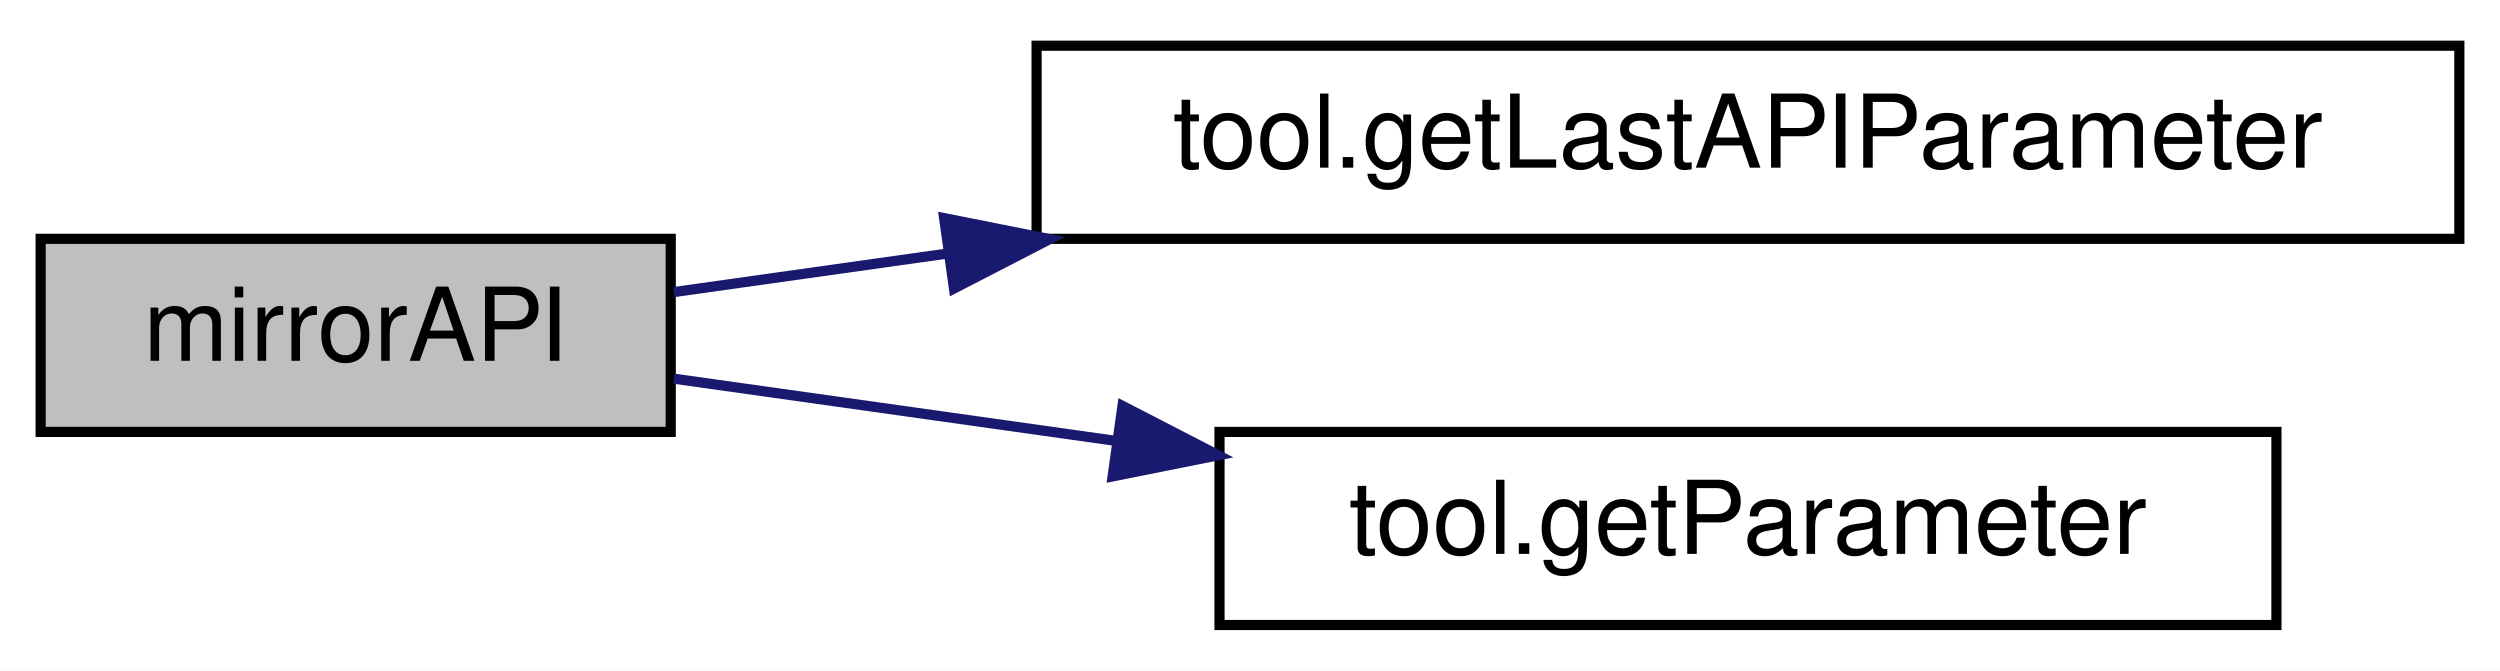
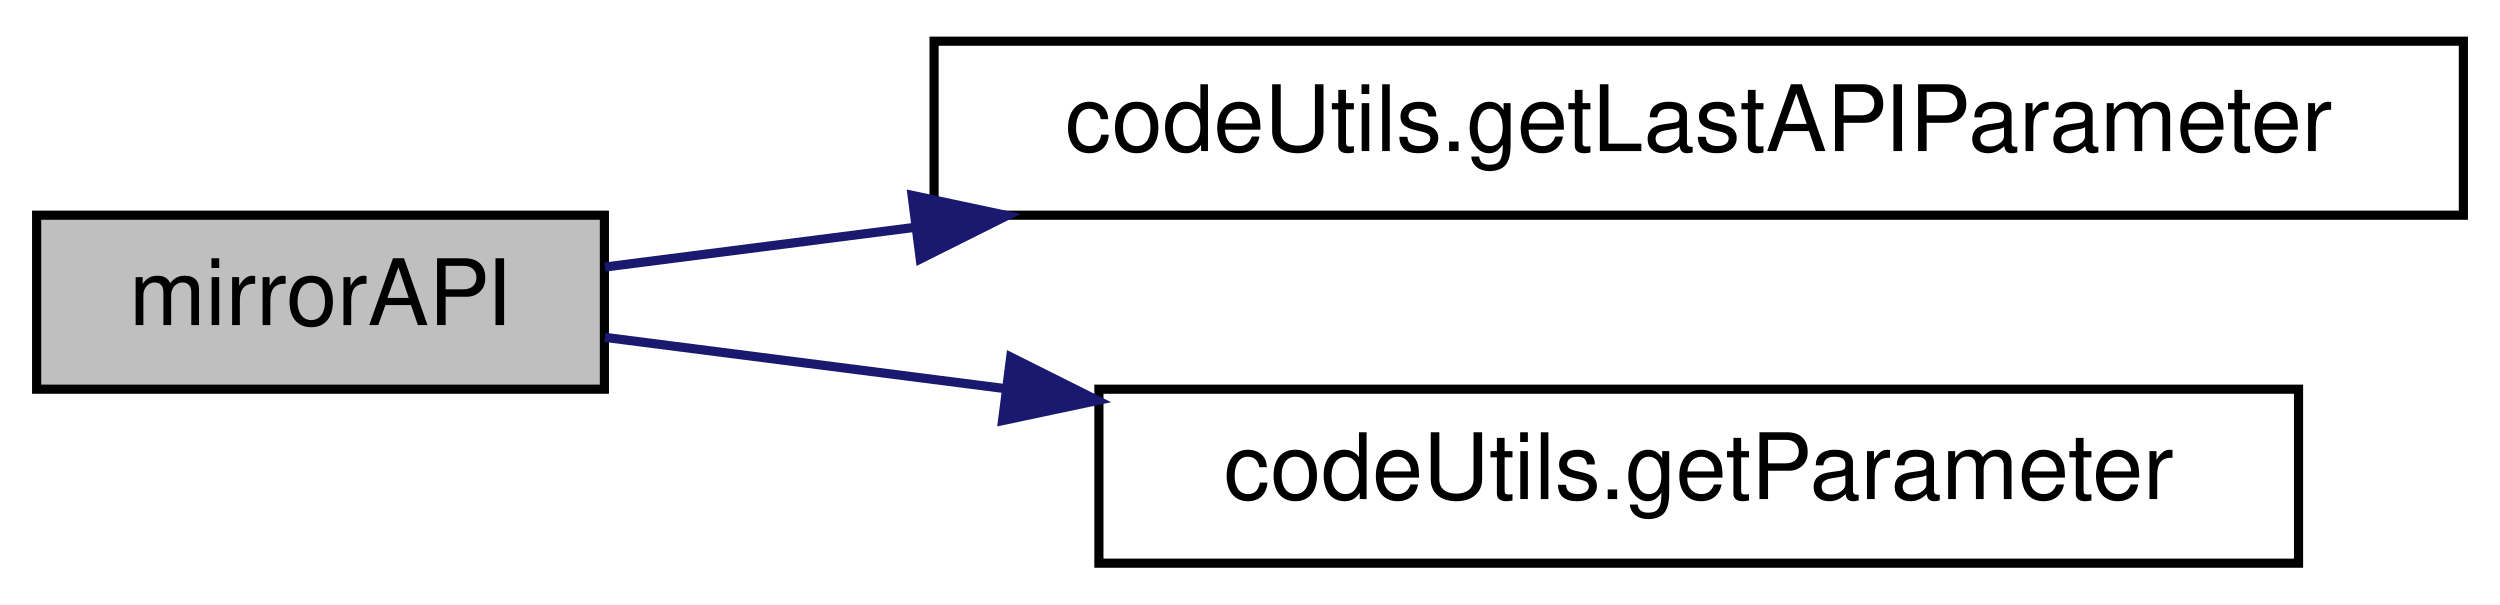
- <svg xmlns="http://www.w3.org/2000/svg" xmlns:xlink="http://www.w3.org/1999/xlink" width="246pt" height="66pt" viewBox="0.00 0.00 246.00 66.00">
+ <svg xmlns="http://www.w3.org/2000/svg" xmlns:xlink="http://www.w3.org/1999/xlink" width="273pt" height="66pt" viewBox="0.00 0.00 273.00 66.00">
  <g id="graph0" class="graph" transform="scale(1 1) rotate(0) translate(4 62)">
-     <polygon fill="white" stroke="transparent" points="-4,4 -4,-62 242,-62 242,4 -4,4" />
+     <polygon fill="white" stroke="transparent" points="-4,4 -4,-62 269,-62 269,4 -4,4" />
    <g id="node1" class="node">
      <g id="a_node1">
        <a xlink:title="Create mirror for the fixed API by adding all parameter names 给修复后API的参数填上参数名">
          <polygon fill="#bfbfbf" stroke="black" points="0,-19.5 0,-38.5 62,-38.5 62,-19.5 0,-19.5" />
          <text text-anchor="middle" x="31" y="-26.5" font-family="Helvetica,sans-Serif" font-size="10.00">mirrorAPI</text>
        </a>
      </g>
    </g>
    <g id="node2" class="node">
      <g id="a_node2">
-         <a xlink:href="namespacetool.html#aeb791b1ae890adfbcdf37ee06053021e" target="_top" xlink:title="Get parameter(s) of the last API from the API call string 获取最后一个API参数">
-           <polygon fill="white" stroke="black" points="98,-38.5 98,-57.5 238,-57.5 238,-38.5 98,-38.5" />
-           <text text-anchor="middle" x="168" y="-45.5" font-family="Helvetica,sans-Serif" font-size="10.00">tool.getLastAPIParameter</text>
+         <a xlink:href="namespacecodeUtils.html#a92e579a9a08f2f665c6983dbc4b6e806" target="_top" xlink:title="Get parameter(s) of the last API from the API call string 获取最后一个API参数">
+           <polygon fill="white" stroke="black" points="98,-38.5 98,-57.5 265,-57.5 265,-38.5 98,-38.5" />
+           <text text-anchor="middle" x="181.5" y="-45.5" font-family="Helvetica,sans-Serif" font-size="10.00">codeUtils.getLastAPIParameter</text>
        </a>
      </g>
    </g>
    <g id="edge1" class="edge">
-       <path fill="none" stroke="midnightblue" d="M62.3,-33.26C70.49,-34.42 79.75,-35.72 89.28,-37.06" />
-       <polygon fill="midnightblue" stroke="midnightblue" points="88.9,-40.54 99.29,-38.47 89.87,-33.61 88.9,-40.54" />
+       <path fill="none" stroke="midnightblue" d="M62.05,-32.84C72.05,-34.12 83.73,-35.62 95.78,-37.16" />
+       <polygon fill="midnightblue" stroke="midnightblue" points="95.6,-40.67 105.97,-38.46 96.49,-33.72 95.6,-40.67" />
    </g>
    <g id="node3" class="node">
      <g id="a_node3">
-         <a xlink:href="namespacetool.html#a79b523c932db90445596767f644be48c" target="_top" xlink:title="Split parameter string into list of separated parameters 将参数字符串拆分成单个的参数">
-           <polygon fill="white" stroke="black" points="116,-0.5 116,-19.5 220,-19.5 220,-0.5 116,-0.5" />
-           <text text-anchor="middle" x="168" y="-7.5" font-family="Helvetica,sans-Serif" font-size="10.00">tool.getParameter</text>
+         <a xlink:href="namespacecodeUtils.html#a4e46f3456fe3b2b6261143086d072284" target="_top" xlink:title="Split parameter string into list of separated parameters 将参数字符串拆分成单个的参数">
+           <polygon fill="white" stroke="black" points="116,-0.5 116,-19.5 247,-19.5 247,-0.5 116,-0.5" />
+           <text text-anchor="middle" x="181.5" y="-7.5" font-family="Helvetica,sans-Serif" font-size="10.00">codeUtils.getParameter</text>
        </a>
      </g>
    </g>
    <g id="edge2" class="edge">
-       <path fill="none" stroke="midnightblue" d="M62.3,-24.74C75.12,-22.93 90.55,-20.76 105.57,-18.65" />
-       <polygon fill="midnightblue" stroke="midnightblue" points="106.45,-22.06 115.87,-17.2 105.48,-15.12 106.45,-22.06" />
+       <path fill="none" stroke="midnightblue" d="M62.05,-25.16C74.77,-23.53 90.22,-21.55 105.69,-19.57" />
+       <polygon fill="midnightblue" stroke="midnightblue" points="106.37,-23.01 115.84,-18.27 105.48,-16.07 106.37,-23.01" />
    </g>
  </g>
</svg>
